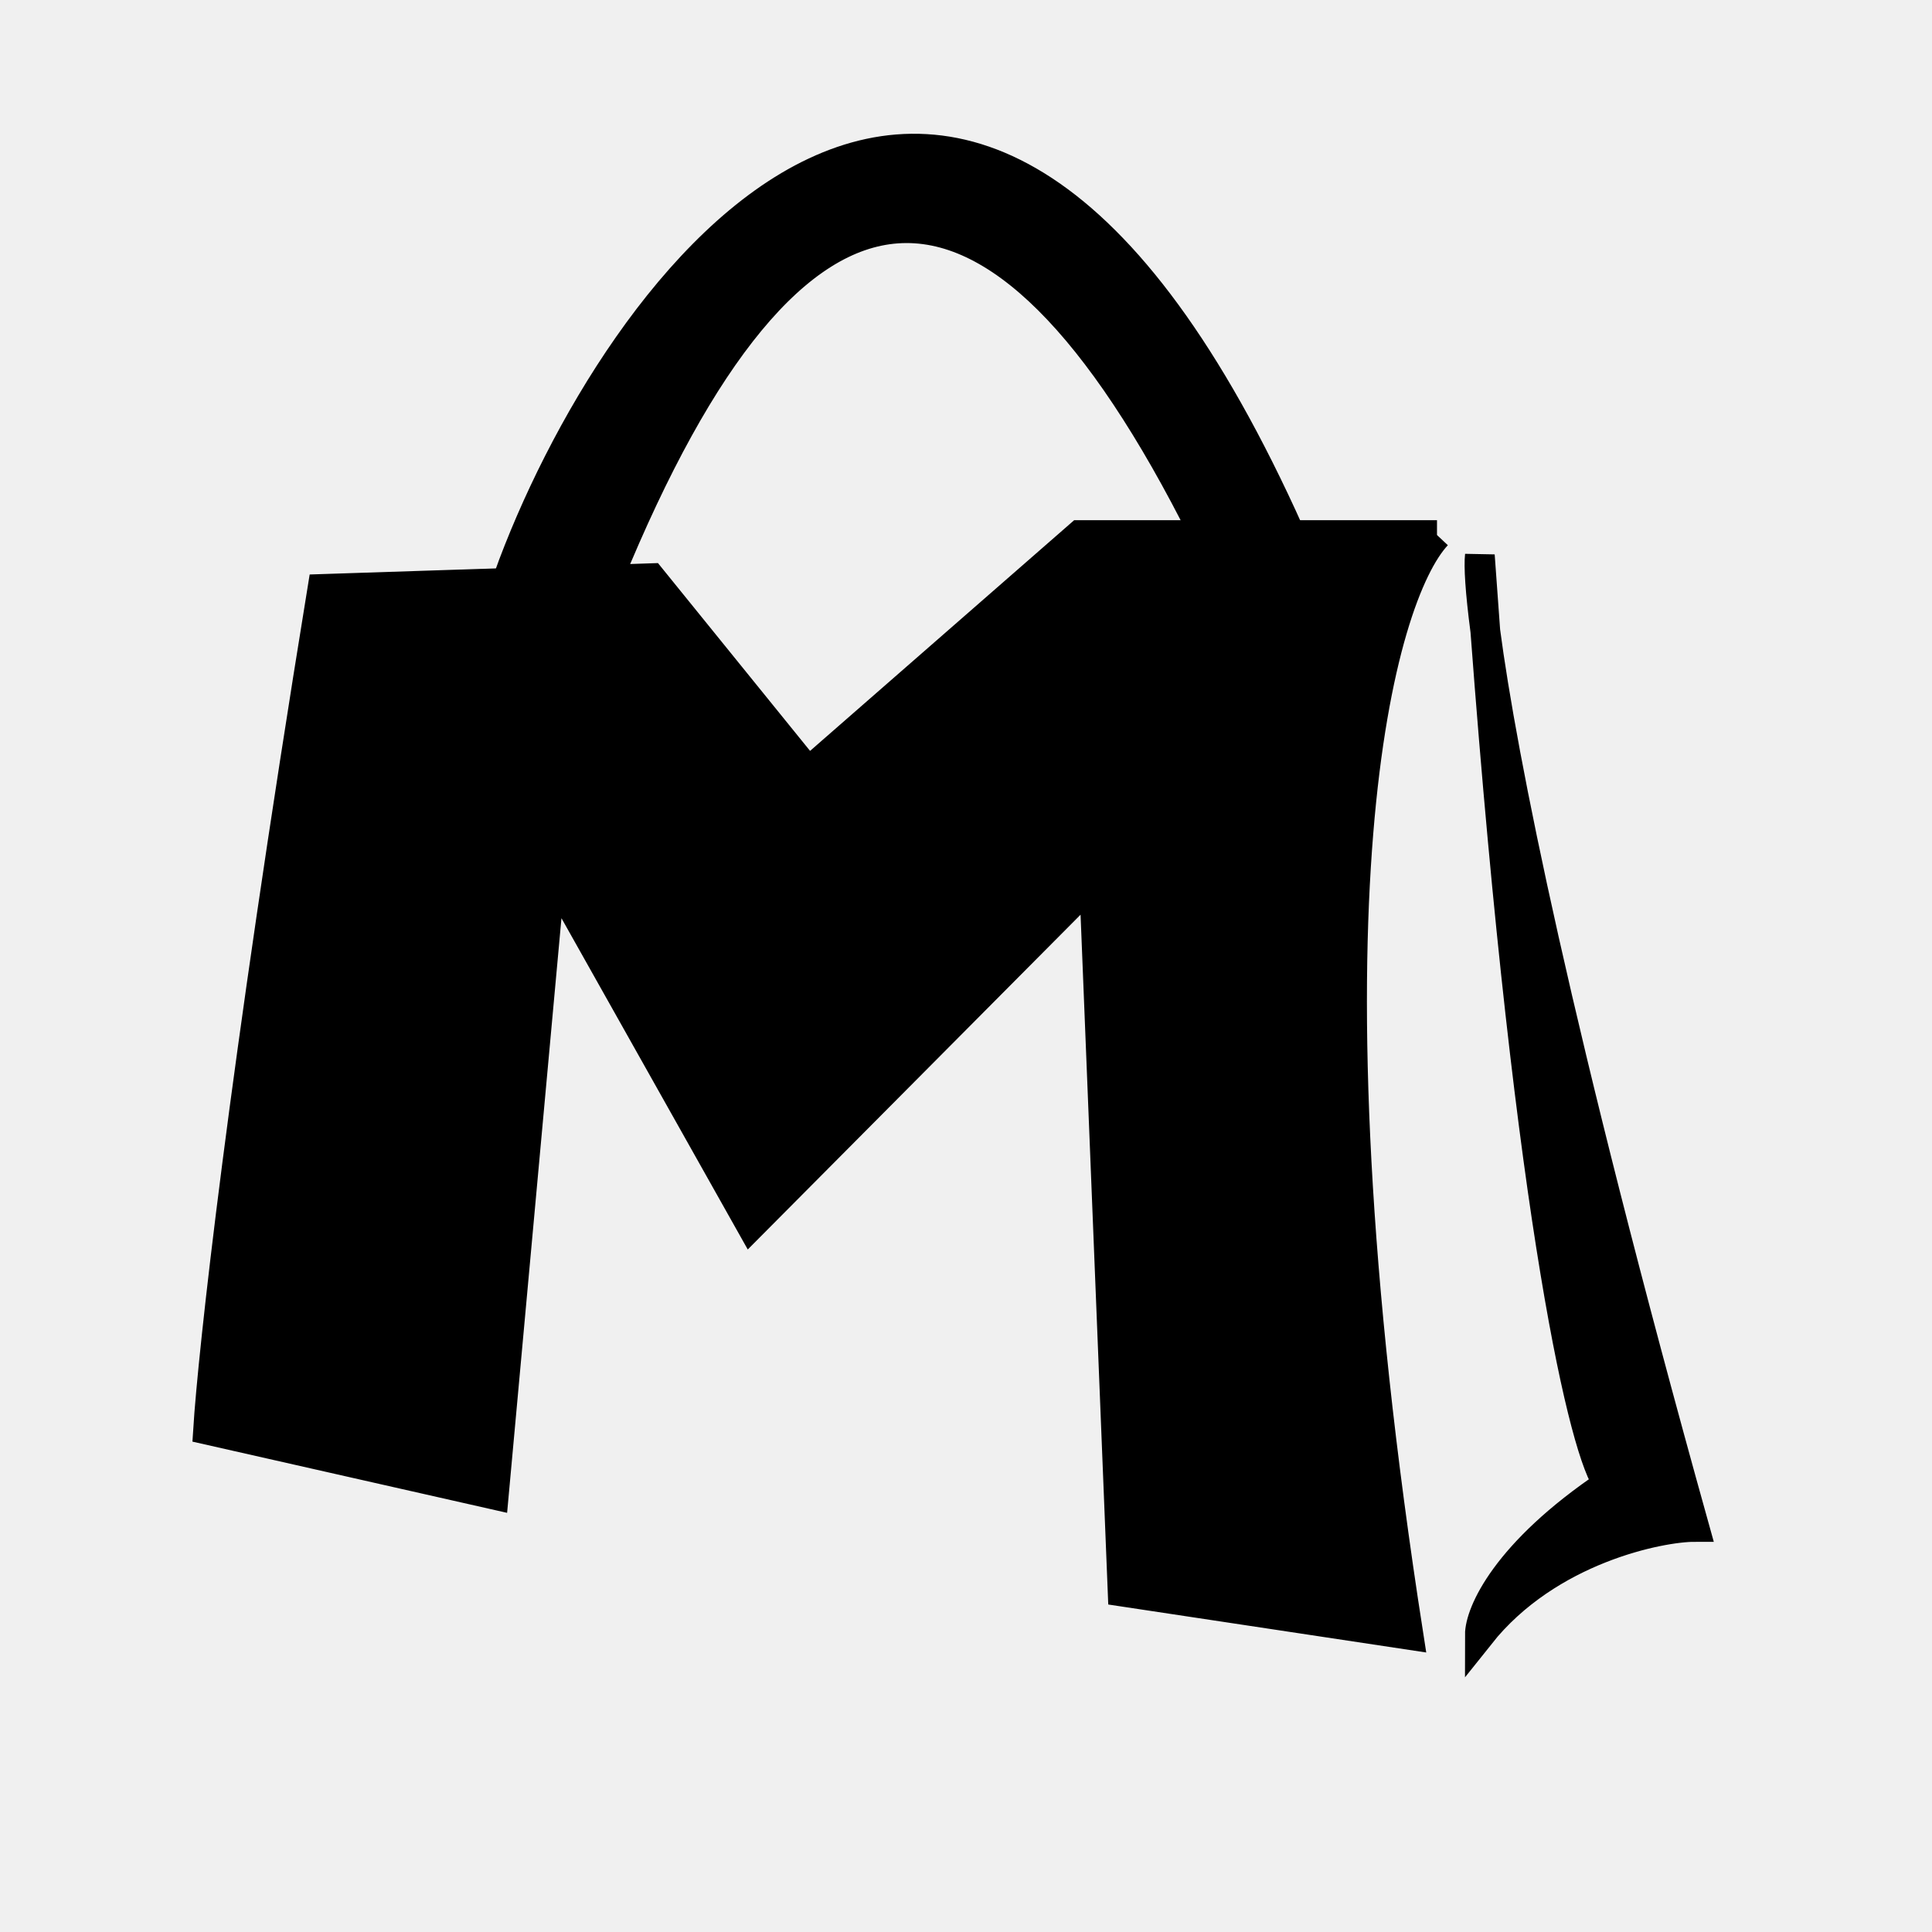
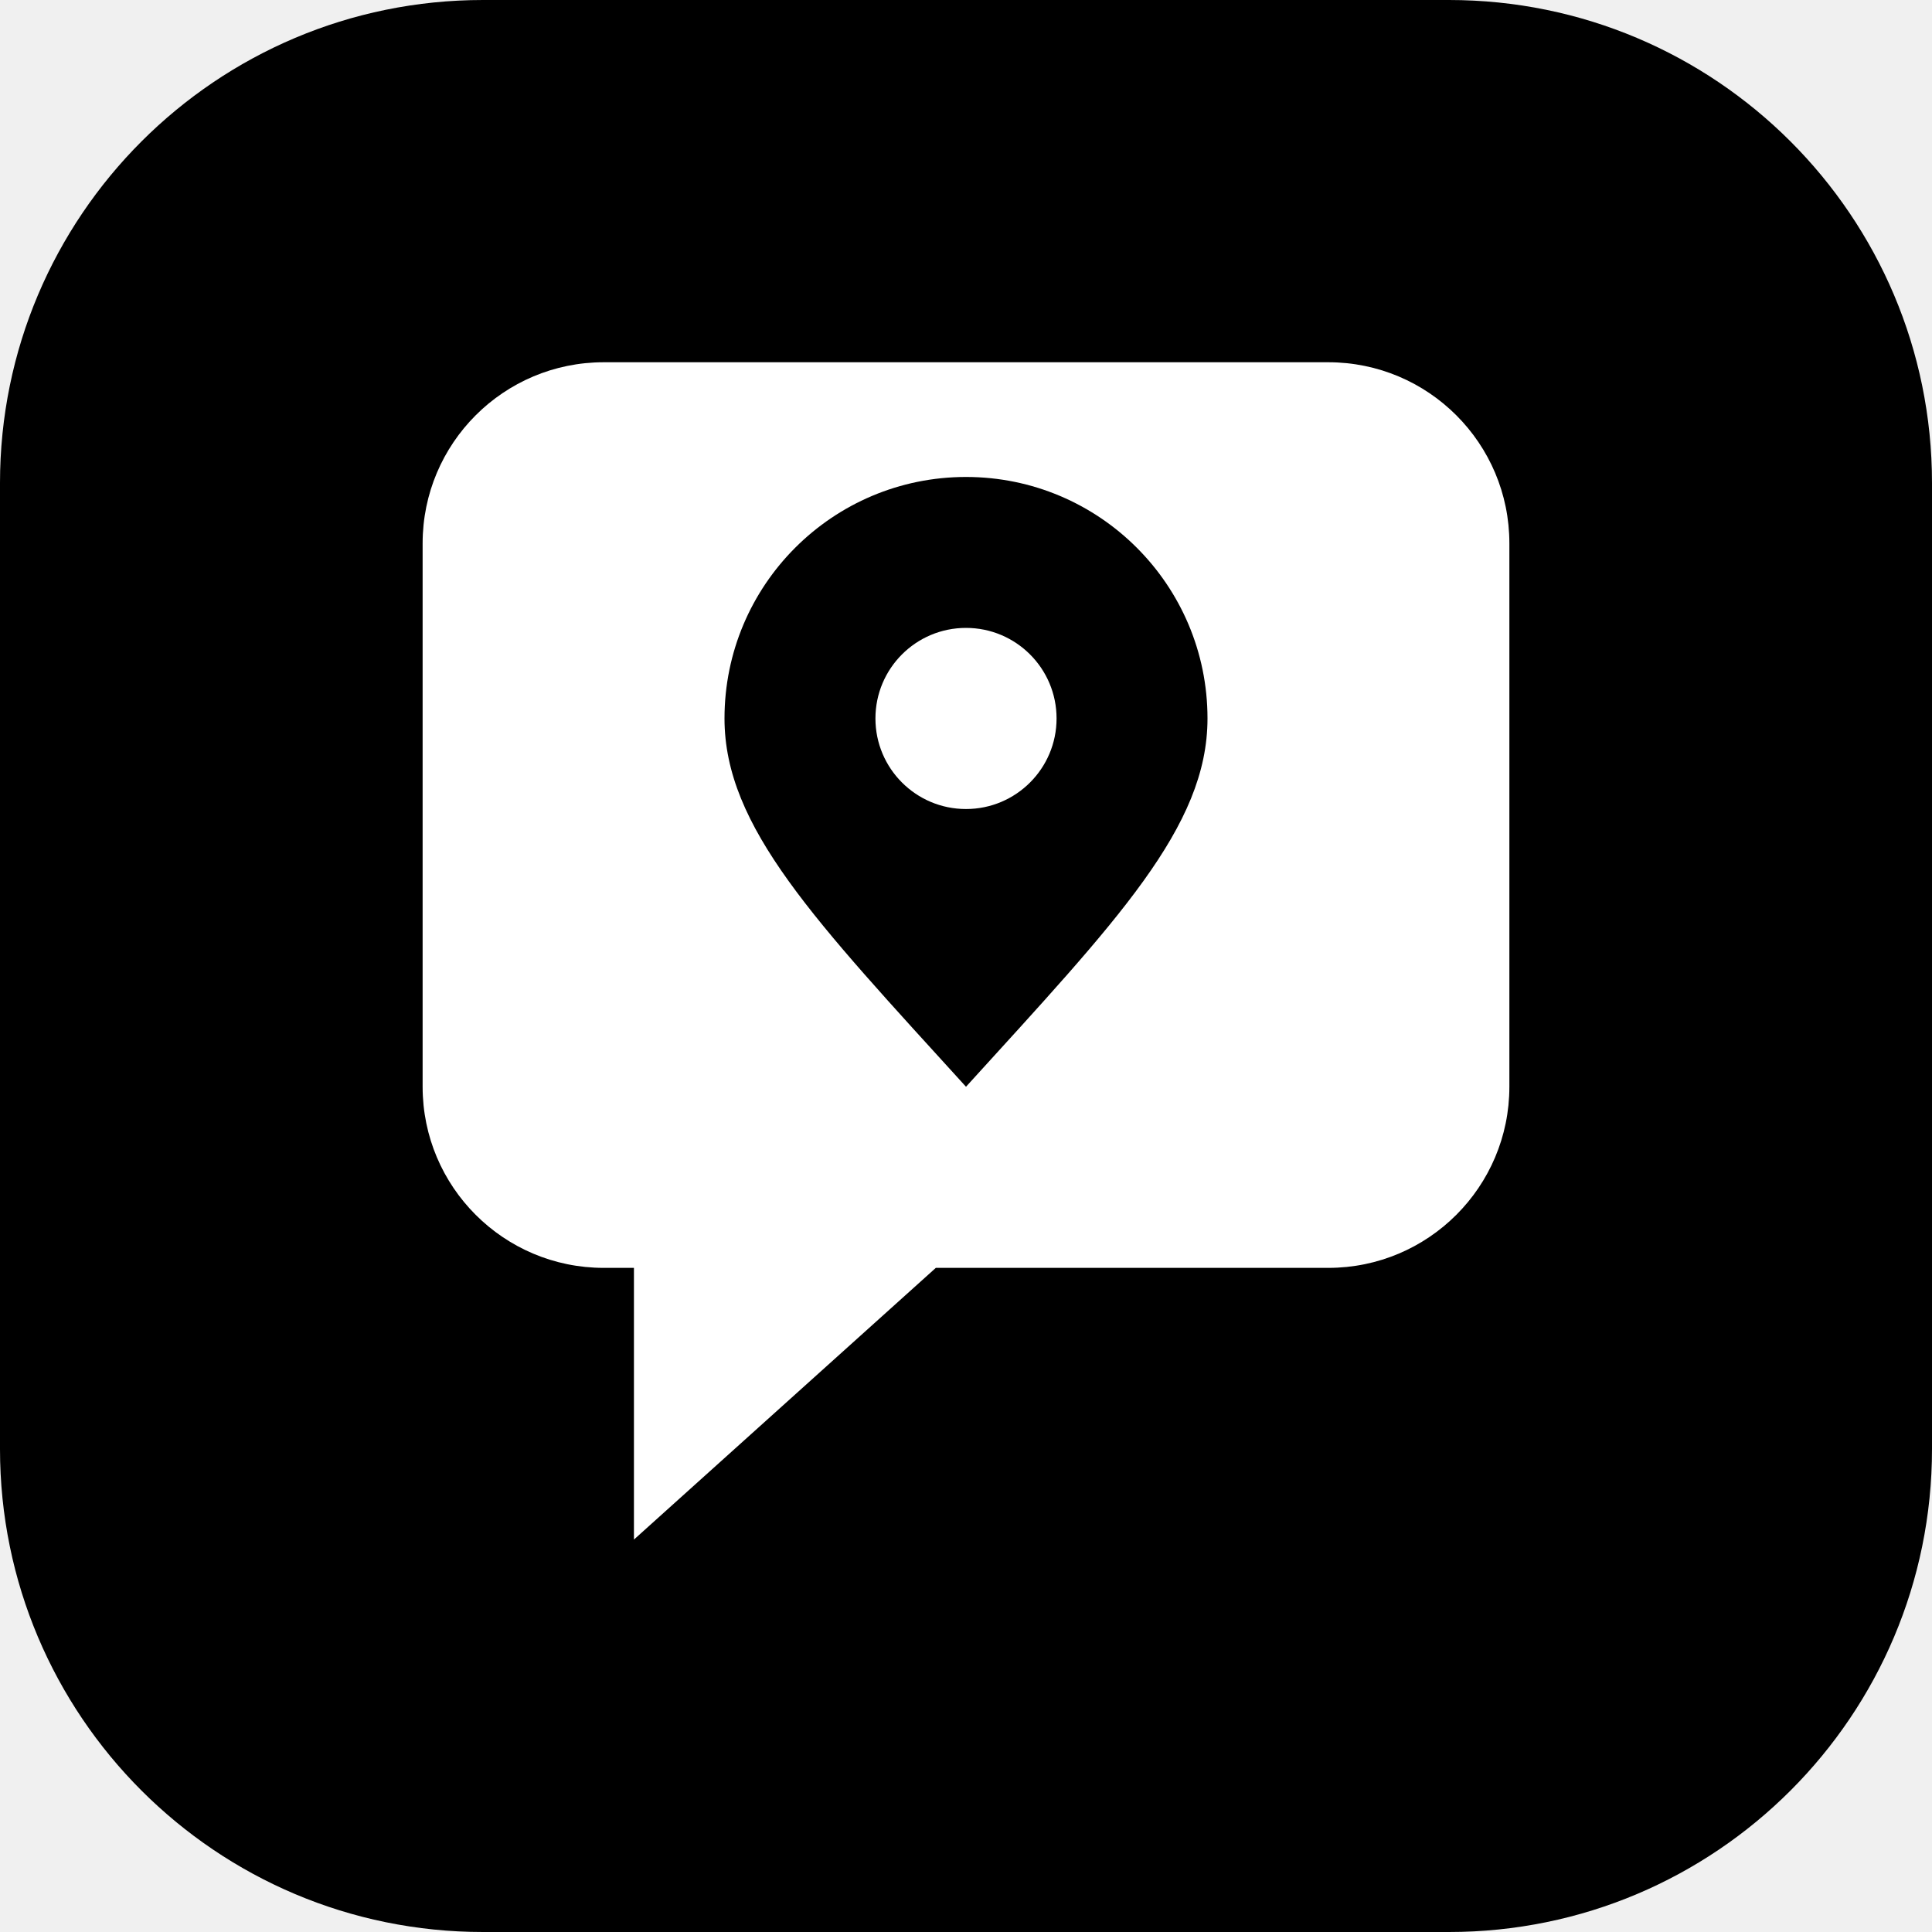
- <svg xmlns="http://www.w3.org/2000/svg" version="1.1" width="65" height="65">
-   <svg width="65" height="65" viewBox="0 0 65 65" fill="none">
-     <circle cx="32.5" cy="32.5" r="32.5" fill="#F0F0F0" />
-     <path d="M47.385 55L37.769 53.549L36.808 29.608L25.269 41.216L18.538 29.246L16.615 50.284L7 48.108C7.16 45.569 8.154 36.355 10.846 19.814L21.904 19.452L27.192 25.981L36.327 18.001H48.346C46.423 20.056 43.538 30.334 47.385 55Z" fill="black" />
-     <path fill-rule="evenodd" clip-rule="evenodd" d="M49.972 21.229C49.793 19.866 49.749 19.044 49.788 18.687C49.849 19.556 49.91 20.403 49.972 21.229Z" fill="white" />
-     <path d="M49.788 55C52.096 52.098 55.878 51.373 57 51.373C52.357 34.732 50.524 25.421 49.972 21.229C51.482 41.377 53.346 48.992 54.115 49.922C50.654 52.243 49.788 54.275 49.788 55Z" fill="black" />
-     <path d="M48.346 18.001C46.423 20.056 43.538 30.334 47.385 55L37.769 53.549L36.808 29.608M48.346 18.001H36.327L27.192 25.981L21.904 19.452L10.846 19.814C8.154 36.355 7.16 45.569 7 48.108L16.615 50.284L18.538 29.246L25.269 41.216L36.808 29.608M48.346 18.001L36.808 29.608M49.972 21.229C51.482 41.377 53.346 48.992 54.115 49.922C50.654 52.243 49.788 54.275 49.788 55C52.096 52.098 55.878 51.373 57 51.373C52.357 34.732 50.524 25.421 49.972 21.229ZM49.972 21.229C49.793 19.866 49.749 19.044 49.788 18.687C49.849 19.556 49.91 20.403 49.972 21.229Z" stroke="black" />
-     <path d="M17.096 19.452C20.622 9.658 32.343 -6.704 43.401 17.962H40.516C33.442 3.815 26.712 4.217 20.462 19.452H17.096Z" fill="black" stroke="black" />
-   </svg>
-   <style>@media (prefers-color-scheme: light) { :root { filter: none; } }
- @media (prefers-color-scheme: dark) { :root { filter: none; } }
- </style>
+ <svg xmlns="http://www.w3.org/2000/svg" viewBox="0 0 64 64" role="img" aria-label="TrackBot">
+   <rect width="64" height="64" rx="16" fill="#000" />
+   <path d="M20 12h24a6 6 0 0 1 6 6v18a6 6 0 0 1-6 6H31l-10 9v-9h-1a6 6 0 0 1-6-6V18a6 6 0 0 1 6-6z" fill="#fff" />
+   <path d="M32 36c-5-5.5-8-8.6-8-12.2a8 8 0 0 1 16 0c0 3.6-3 6.7-8 12.2z" fill="#000" />
+   <circle cx="32" cy="23.8" r="3" fill="#fff" />
</svg>
